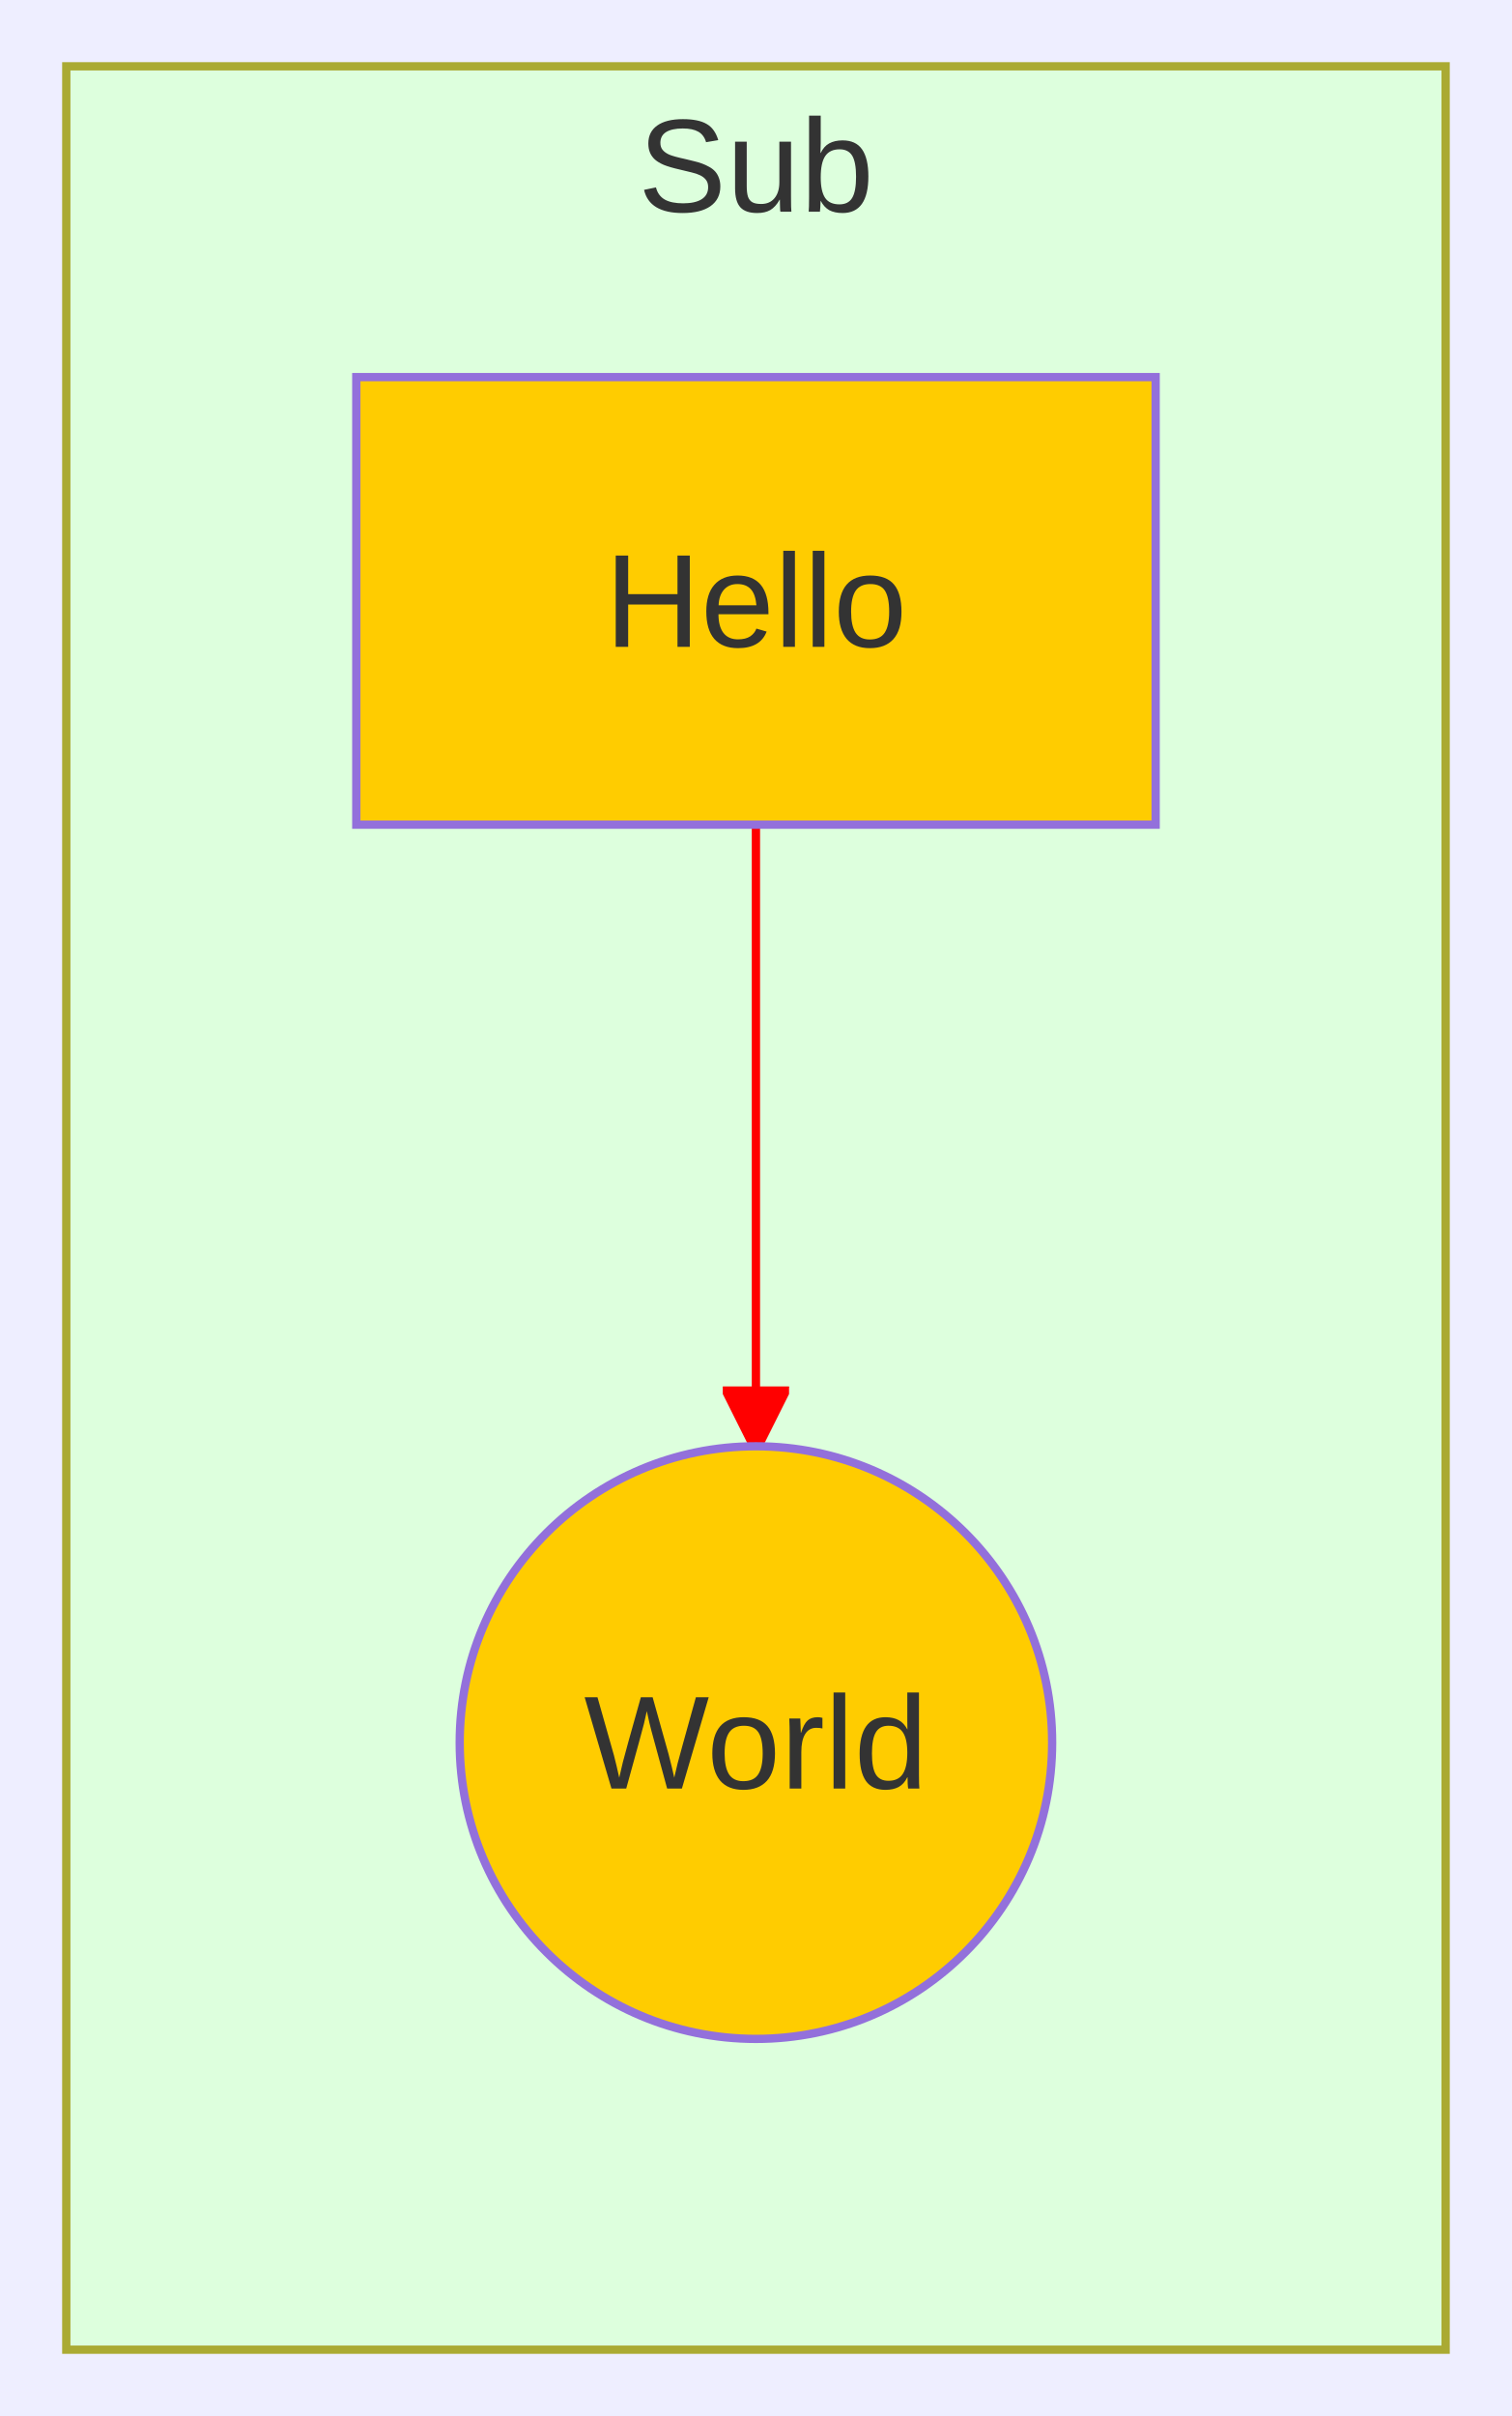
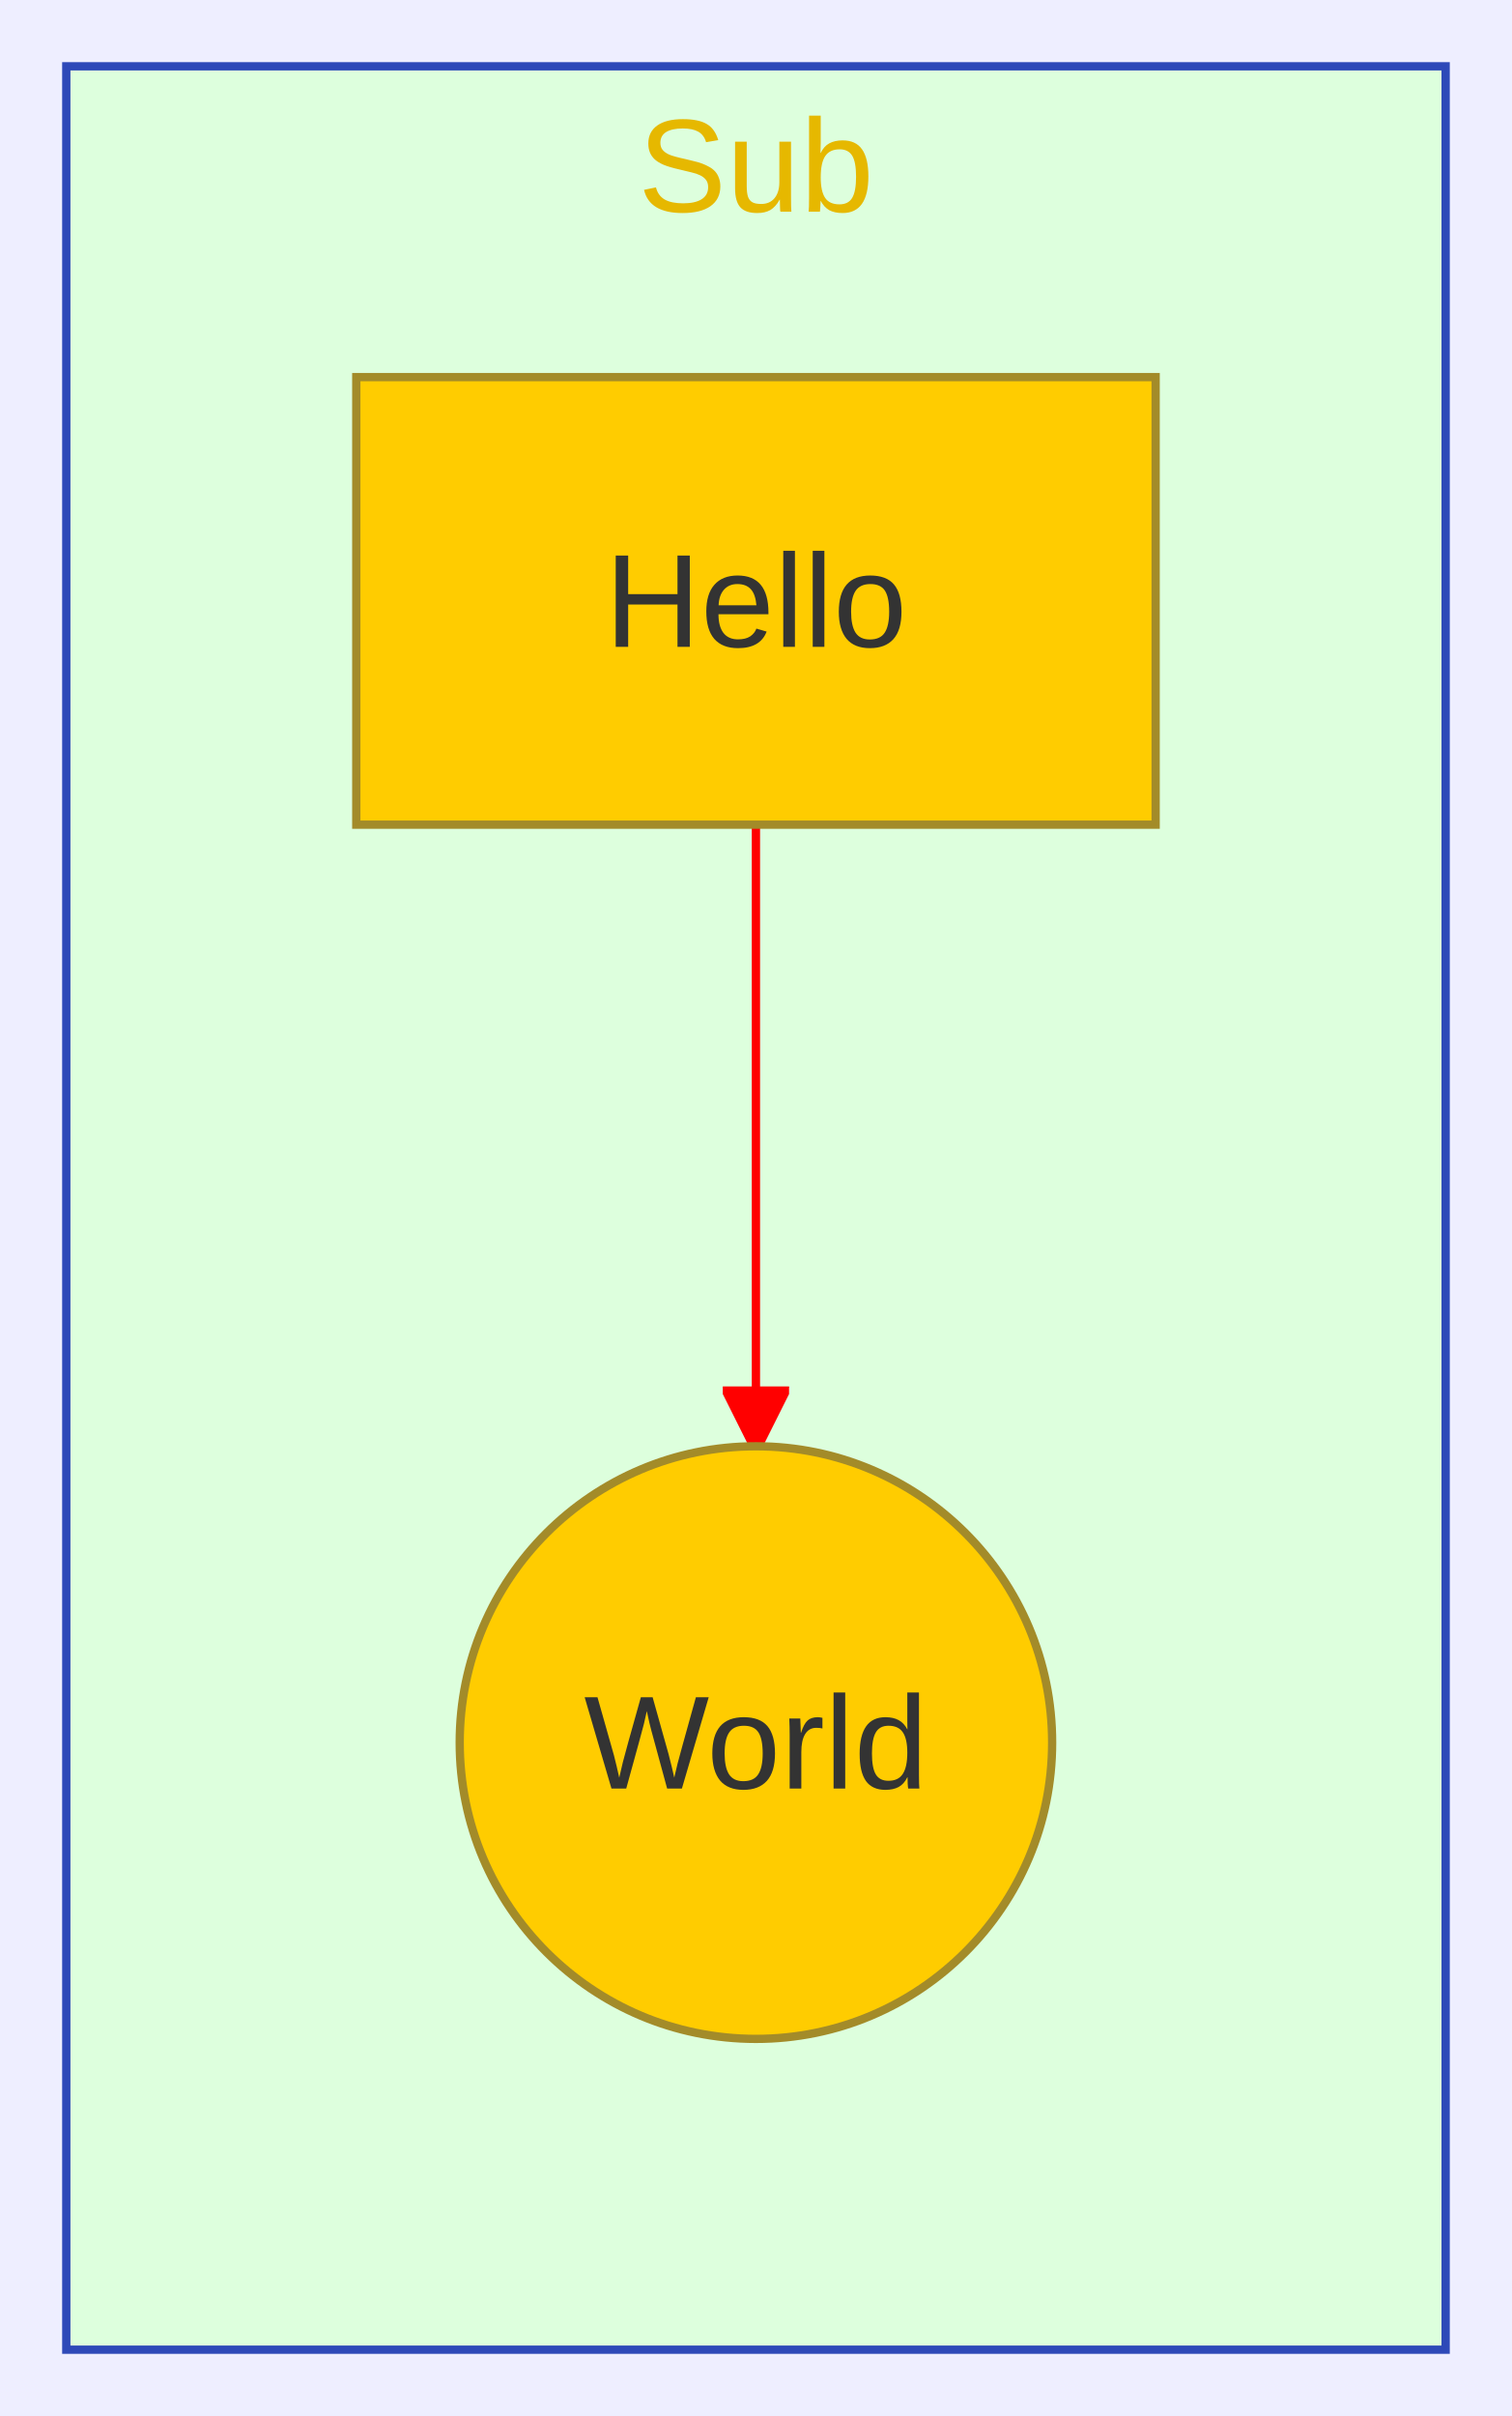
<svg xmlns="http://www.w3.org/2000/svg" id="mermaid" class="flowchart" width="182.47" height="291.5" viewBox="-8 -145.75 182.47 291.5" role="graphics-document document" aria-roledescription="flowchart-v2" aria-labelledby="chart-title-mermaid" aria-describedby="chart-desc-mermaid">
-   <style>#mermaid{font-family:"trebuchet ms",verdana,arial,sans-serif;font-size:16px;fill:#333;}#mermaid .node rect,#mermaid .node circle,#mermaid .node ellipse,#mermaid .node polygon,#mermaid .node path{fill:#ECECFF;stroke:#9370DB;stroke-width:1px;}#mermaid .flowchart-link{stroke:#333333;fill:none;stroke-width:1px;}#mermaid .thick{stroke-width:3.5px;}#mermaid .dotted{stroke-dasharray:3;}#mermaid .edgeLabel rect{fill:rgba(232,232,232,0.8);stroke:none;}#mermaid .cluster rect{fill:#ffffde;stroke:#aaaa33;stroke-width:1px;}#mermaid .marker{fill:#333333;stroke:#333333;}#mermaid text{fill:#333;text-anchor:middle;dominant-baseline:central;}#mermaid .title{font-size:18px;}#mermaid .node rect,#mermaid .node circle,#mermaid .node ellipse,#mermaid .node polygon,#mermaid .node path{fill:#ffcc00;}#mermaid .flowchart-link{stroke:#ff0000;}#mermaid .marker{fill:#ff0000;stroke:#ff0000;}#mermaid .cluster rect{fill:#ddffdd;}</style>
+   <style>#mermaid{font-family:"trebuchet ms",verdana,arial,sans-serif;font-size:16px;fill:#333;}#mermaid .node rect,#mermaid .node circle,#mermaid .node ellipse,#mermaid .node polygon,#mermaid .node path{fill:#ECECFF;stroke:#9370DB;stroke-width:1px;}#mermaid .flowchart-link{stroke:#333333;fill:none;stroke-width:1px;}#mermaid .thick{stroke-width:3.5px;}#mermaid .dotted{stroke-dasharray:3;}#mermaid .edgeLabel rect{fill:rgba(232,232,232,0.8);stroke:none;}#mermaid .cluster rect{fill:#ffffde;stroke:#aaaa33;stroke-width:1px;}#mermaid .marker{fill:#333333;stroke:#333333;}#mermaid text{fill:#333;text-anchor:middle;dominant-baseline:central;}#mermaid .title{font-size:18px;}#mermaid .node rect,#mermaid .node circle,#mermaid .node ellipse,#mermaid .node polygon,#mermaid .node path{fill:#ffcc00;}#mermaid .node rect,#mermaid .node circle,#mermaid .node ellipse,#mermaid .node polygon,#mermaid .node path{fill:#ffcc00;}#mermaid .node rect,#mermaid .node circle,#mermaid .node ellipse,#mermaid .node polygon,#mermaid .node path{stroke:hsl(48, 60%, 40%);}#mermaid .node rect,#mermaid .node circle,#mermaid .node ellipse,#mermaid .node polygon,#mermaid .node path{stroke:hsl(48, 60%, 40%);}#mermaid .node text{fill:#333;}#mermaid .node text{fill:#333;}#mermaid .flowchart-link{stroke:#ff0000;}#mermaid .marker{fill:#ff0000;stroke:#ff0000;}#mermaid .edgeLabel rect{fill:hsl(-72, 100%, 50%);}#mermaid .cluster rect{fill:#ddffdd;}#mermaid .cluster rect{stroke:hsl(228, 60%, 45%);}#mermaid .cluster-label,#mermaid .title{fill:rgb(229.5, 183.6, 0);}</style>
  <defs>
    <marker id="mm-arrow-end" class="marker" viewBox="0 0 10 10" refX="9" refY="5" markerUnits="userSpaceOnUse" markerWidth="8" markerHeight="8" orient="auto">
      <path d="M 0 0 L 10 5 L 0 10 z" class="marker" />
    </marker>
    <marker id="mm-arrow-start" class="marker" viewBox="0 0 10 10" refX="1" refY="5" markerUnits="userSpaceOnUse" markerWidth="8" markerHeight="8" orient="auto">
      <path d="M 10 0 L 0 5 L 10 10 z" class="marker" />
    </marker>
    <marker id="mm-circle-end" class="marker" viewBox="0 0 10 10" refX="9" refY="5" markerUnits="userSpaceOnUse" markerWidth="10" markerHeight="10" orient="auto">
      <circle cx="5" cy="5" r="4" class="marker" />
    </marker>
    <marker id="mm-circle-start" class="marker" viewBox="0 0 10 10" refX="1" refY="5" markerUnits="userSpaceOnUse" markerWidth="10" markerHeight="10" orient="auto">
      <circle cx="5" cy="5" r="4" class="marker" />
    </marker>
    <marker id="mm-cross-end" class="marker" viewBox="0 0 11 11" refX="10" refY="5.5" markerUnits="userSpaceOnUse" markerWidth="11" markerHeight="11" orient="auto">
      <path d="M 1 1 L 10 10 M 10 1 L 1 10" class="marker" style="stroke-width:2px" />
    </marker>
    <marker id="mm-cross-start" class="marker" viewBox="0 0 11 11" refX="1" refY="5.5" markerUnits="userSpaceOnUse" markerWidth="11" markerHeight="11" orient="auto">
      <path d="M 1 1 L 10 10 M 10 1 L 1 10" class="marker" style="stroke-width:2px" />
    </marker>
  </defs>
  <rect x="-8" y="-145.75" width="182.47" height="291.5" fill="#eeeeff" />
  <g class="root">
    <g class="clusters">
      <g class="cluster" id="S">
        <rect x="0" y="-137.75" width="166.47" height="275.5" />
        <text class="cluster-label" x="83.23" y="-125.75">Sub</text>
      </g>
    </g>
    <g class="edgePaths">
      <path id="L_A_B_0" class="flowchart-link" d="M83.23,-46.25L83.23,28.75" marker-end="url(#mm-arrow-end)" />
    </g>
    <g class="edgeLabels" />
    <g class="nodes">
      <g class="node default" id="flowchart-A-0" transform="translate(83.23,-73.25)">
        <rect x="-48.23" y="-27" width="96.47" height="54" />
        <text class="nodeLabel" x="0" y="0">Hello</text>
      </g>
      <g class="node default" id="flowchart-B-1" transform="translate(83.23,64.5)">
        <circle r="35.75" />
        <text class="nodeLabel" x="0" y="0">World</text>
      </g>
    </g>
  </g>
</svg>
